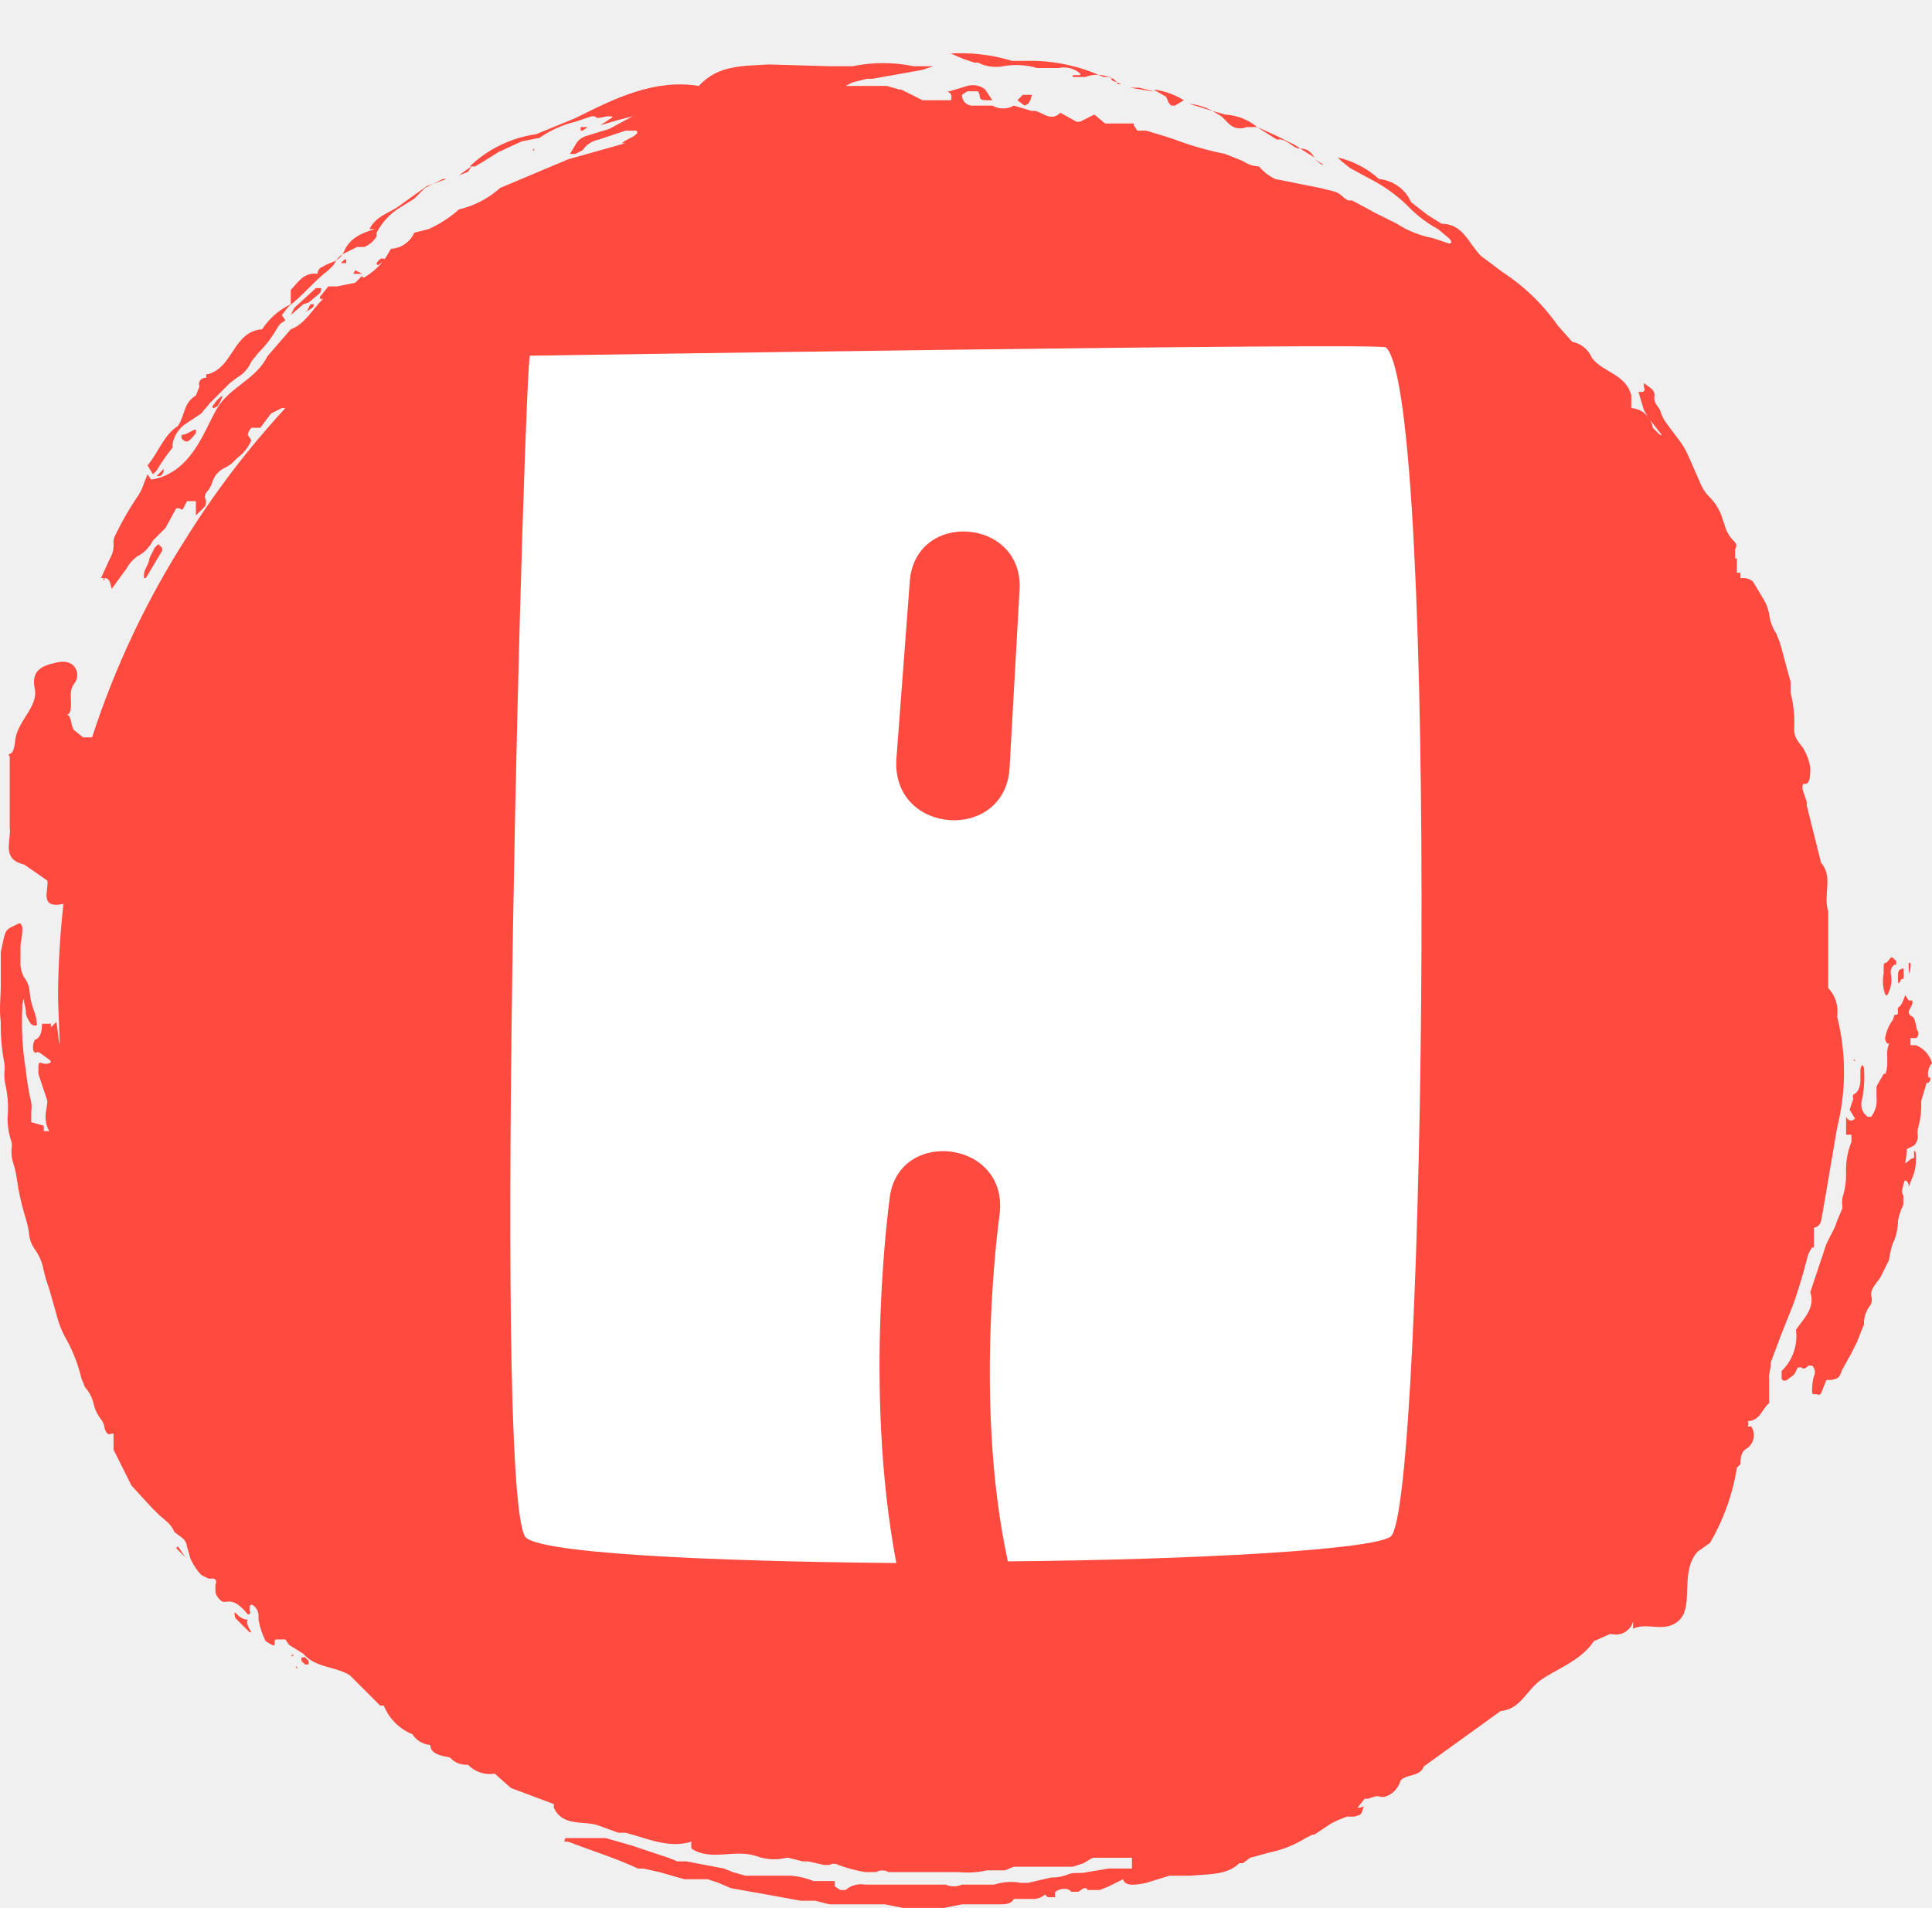
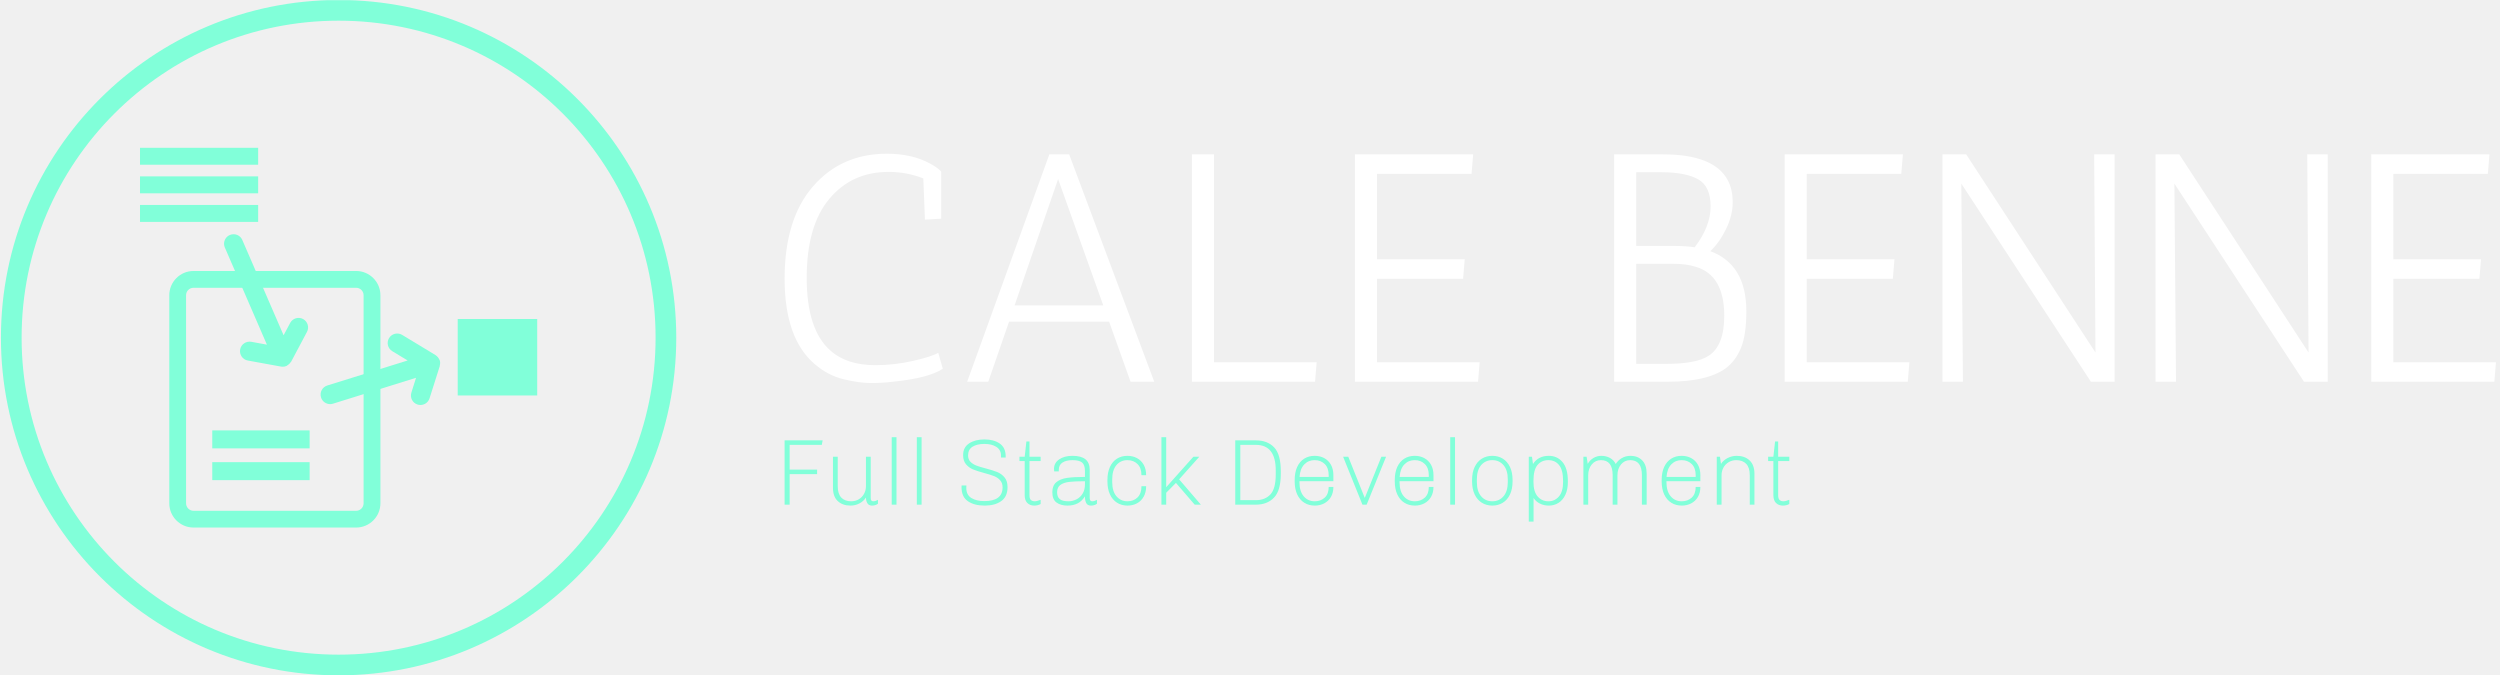
- <svg xmlns="http://www.w3.org/2000/svg" width="308.761" height="304.916" viewBox="0 0 106.008 104.687" class="css-1j8o68f" version="1.1" id="svg23">
-   <defs id="SvgjsDefs2684" />
-   <g id="SvgjsG2685" featurekey="rootContainer" transform="matrix(0.9820593,0,0,0.9820593,-0.05456052,0)" fill="#ff4a3f">
-     <g id="g17">
-       <path d="M19.8 15.3h.5l-.4-.2zm.5.1zm.8-.7c0 .1 0 .1.1.1l.4-.3c-.2-.1-.3-.1-.5.2zm.4-.2zm-4.1 2.3zm-.2.6l.3-.2c.1-.1.1-.2.1-.2h-.2l-.2.4c-.1-.1-.1 0 0 0zm2.2-2.9h-.1l-.2.2h.3zm-2.1 2.4l.6-.5c.1-.1.1-.2.1-.3h-.3l-1.2 1.1-.2.4.7-.6zm-1.1.8z" id="path3" />
-       <path d="M9.7 25v-.2a1.7 1.7 0 0 1 .7-1.1l.9-.6.5-.6.7-.7.4-.4.4-.3a1.9 1.9 0 0 0 .8-.9l.4-.5a5.9 5.9 0 0 0 1-1.3l.2-.3.3-.2-.2-.3.4-.5c.8-.6 1.4-1.4 2.2-2l.3-.3a1.4 1.4 0 0 1 .5-.6l.8-.4h.4a1.4 1.4 0 0 0 .7-.6V13a3.5 3.5 0 0 1 1.3-1.4l.8-.5.2-.2.4-.4 1-.5h.2l-1.1.4-1.4 1c-.6.5-1.4.6-1.8 1.4h.3c-.7.2-1.4.5-1.7 1.2s-.8.6-1.2.9a.4.4 0 0 0-.3.4c-.8-.1-1.1.5-1.5.9v.8a3.9 3.9 0 0 0-1.6 1.4c-1.6.1-1.6 2.1-3 2.5h-.1a.2.2 0 0 0 0 .2c-.3 0-.5.2-.4.5l-.2.5c-.7.4-.6 1.1-1 1.7-.8.5-1.1 1.5-1.7 2.2l.3.5.2-.2a11.6 11.6 0 0 1 .9-1.3zM53.9 3.3l.6.2h.2a2.2 2.2 0 0 0 1.4.2 4.1 4.1 0 0 1 1.9.1h1.2a1.4 1.4 0 0 1 1.2.3.1.1 0 0 1 0 .1H60a.1.1 0 0 0 0 .1h.7a1.8 1.8 0 0 1 1.3 0c.2 0 .1.1.2.2l.5.2h-.2c-.2-.4-.5-.4-.8-.4a9.7 9.7 0 0 0-4.3-.9h-.8A9.8 9.8 0 0 0 53 3h.2zm7.3 3.1zM50.3 4.7zm10.9 1.7h.2-.2zM19 14.7zm32.1-10zm17.6 2.2a.9.9 0 0 0 1 .2h.6a3.1 3.1 0 0 0-1.8-.7l-.7-.2.5.3zm-3.4-1.3c0 .1.1.2.2.3h.2l.5-.3a4.2 4.2 0 0 0-1.7-.6l.7.4zm7.4 2.7l.8.5c-.2-.3-.4-.5-.8-.5z" id="path5" />
-       <path d="M99 76.1l.6-1.6.6-1.5c.2-.5.6-1.8.8-2.6a1.7 1.7 0 0 1 .3-.7h.1v-1.1c.5-.1.4-.6.5-.9l.8-4.7a12.7 12.7 0 0 0 0-6.2 1.9 1.9 0 0 0-.5-1.6v-4.3c-.3-.9.3-1.9-.4-2.7L101 45a.4.4 0 0 0 0-.2l-.2-.6a.5.5 0 0 1 0-.4h.1c.3 0 .3-.5.3-.9a3 3 0 0 0-.4-1.1l-.3-.4a1.1 1.1 0 0 1-.2-.7 6.7 6.7 0 0 0-.2-2v-.6c-.2-.7-.4-1.5-.6-2.2l-.2-.5a2.5 2.5 0 0 1-.4-1.1 2.5 2.5 0 0 0-.3-.8l-.6-1a.8.8 0 0 0-.6-.2h-.1V32h-.2v-.8H97V31a.4.4 0 0 0 0-.1v-.2c.1-.2.1-.3-.1-.5a1.8 1.8 0 0 1-.4-.6l-.2-.6a2.9 2.9 0 0 0-.7-1.2 2.2 2.2 0 0 1-.5-.7l-.7-1.6a4.3 4.3 0 0 0-.6-1l-.6-.8a2.4 2.4 0 0 1-.4-.8l-.2-.3a.6.6 0 0 1-.1-.5.5.5 0 0 0-.2-.4l-.4-.3v.2c.1.2 0 .3-.1.3h-.2l.3 1 .3.5.7.9h-.1l-.2-.2-.2-.2a1.3 1.3 0 0 0-1.2-1.1v-.7c-.3-1.2-1.6-1.3-2.2-2.1a1.5 1.5 0 0 0-1.1-.9l-.8-.9a11.3 11.3 0 0 0-3.1-3l-.8-.6-.4-.3c-.7-.7-1-1.8-2.2-1.8l-.8-.5-.9-.7a2.2 2.2 0 0 0-1.8-1.3 5.1 5.1 0 0 0-2.3-1.2l.2.2.5.4 1.3.7a8.5 8.5 0 0 1 2.1 1.6 6.8 6.8 0 0 0 1.5 1.1l.6.5c.1.1.2.2.1.3H81l-.9-.3a5.6 5.6 0 0 1-2-.8l-1.2-.6-1.3-.7h-.2c-.3-.1-.4-.4-.8-.5l-.8-.2-2.5-.5a2.6 2.6 0 0 1-.9-.7 1.7 1.7 0 0 1-.9-.3l-1-.4a18.1 18.1 0 0 1-2.8-.8l-.6-.2-1-.3h-.5l-.2-.3v-.1h-1.6l-.6-.5-.4.2-.4.2h-.2l-.9-.5c-.6.6-1.1-.2-1.6-.1l-1-.3a1.2 1.2 0 0 1-1.2 0h-1.2a.6.6 0 0 1-.5-.6l.3-.2h.6a.7.7 0 0 1 .1.3c0 .2.2.2.5.2h.2l-.4-.6a1.1 1.1 0 0 0-1-.2l-1 .3H53c.3.2.2.3.2.5h-1.6l-.4-.2-.8-.4h-.1l-.7-.2h-2.3l.4-.2.8-.2h.3l1.7-.3 1.1-.2.6-.2h-1.1a8.4 8.4 0 0 0-3.4 0h-1.3L43 3.6c-1.4.1-2.8 0-3.9 1.2-2.5-.4-4.7.7-6.9 1.8l-2.2.9a6.7 6.7 0 0 0-3.7 1.8h.3l.5-.3.8-.5 1.3-.6 1-.2a6 6 0 0 1 2-.9l.9-.3h.2c.1.2.5 0 .7 0h.2c.1 0 .1.1 0 .1l-.6.4 1-.3.8-.2-1.3.7-1.3.4a1 1 0 0 0-.6.5l-.3.5h.3l.4-.2a1.4 1.4 0 0 1 .9-.6l1.5-.5h.5a.1.1 0 0 1 .1.2c-.2.2-.6.3-.8.5h.2l-3.2.9-3.8 1.6a5.2 5.2 0 0 1-2.3 1.2 6.6 6.6 0 0 1-1.7 1.1l-.8.2a1.5 1.5 0 0 1-1.3.9l-.3.5a3.7 3.7 0 0 1-1.2 1.1h-.1v-.1l-.2.2-.2.2-1 .2h-.5l-.4.5c-.1.1-.1.2 0 .2h.1c-.6.6-1 1.4-1.8 1.7L15 19.9c-.6 1.2-1.8 1.6-2.6 2.6s-1.4 3.9-3.9 4.3l-.2-.3-.2.5a2.7 2.7 0 0 1-.4.8 16.9 16.9 0 0 0-1.2 2.1.8.8 0 0 0-.1.5 1.4 1.4 0 0 1-.2.8l-.5 1.1h.2c.3 0 .3.3.4.6l.8-1.1a2.2 2.2 0 0 1 .6-.7 2 2 0 0 0 .9-.9l.3-.3.4-.4.6-1.1h.2c.1.1.1.1.2 0l.2-.4h.5v.8l.5-.5a.5.5 0 0 0 0-.5.4.4 0 0 1 .1-.3 1.5 1.5 0 0 0 .3-.5 1.3 1.3 0 0 1 .8-.9l.3-.2.3-.3a2.4 2.4 0 0 0 .8-1l-.2-.3c0-.1.1-.3.2-.4h.5l.6-.8.6-.3h.2a48.8 48.8 0 0 0-5.5 7.2h-.1.1a48.4 48.4 0 0 0-5.3 11.2h-.5l-.5-.4c-.2-.2-.1-.7-.4-.9h.1c.3-.5-.1-1.2.3-1.7s.1-1.4-.9-1.2-1.5.5-1.3 1.5-1 1.8-1.1 2.9-.5.5-.3.9v3.9c.1.8-.5 1.8.8 2.1l1.3.9c.1.5-.5 1.6.9 1.3a49.2 49.2 0 0 0-.3 5c0 1.1.1 2.2.1 3.3v-.4c-.1-.4-.1-.8-.2-1.3l-.3.3v-.2h-.5c0 .5-.1.8-.4.9a.9.9 0 0 0-.1.5c0 .1.1.3.2.2s.4.2.7.4-.2.3-.4.2-.2.1-.2.3v.3l.5 1.5c0 .3-.1.6-.1.9a1.7 1.7 0 0 0 .2.8h-.3v-.3l-.7-.2v-.6a1.5 1.5 0 0 0 0-.5 14.6 14.6 0 0 1-.3-1.8 16.6 16.6 0 0 1-.2-3.5.9.9 0 0 1 .1-.5v.2a2.9 2.9 0 0 1 .1.5.8.8 0 0 0 .1.4c.1.2.2.4.4.4s.1-.1.1-.2a2.1 2.1 0 0 0-.1-.5 4.2 4.2 0 0 1-.3-1.3 1.5 1.5 0 0 0-.3-.7 1.6 1.6 0 0 1-.2-.9v-.8c0-.3.1-.6.1-.9a.5.5 0 0 0-.1-.4h-.1c-.8.4-.7.2-1 1.6V55c0 .7-.1 1.4 0 2.1a10.8 10.8 0 0 0 .2 2.3 1.8 1.8 0 0 1 0 .5 3.1 3.1 0 0 0 .1.9 5.9 5.9 0 0 1 .1 1.3 3.9 3.9 0 0 0 .2 1.7 1.2 1.2 0 0 1 0 .4 2.1 2.1 0 0 0 .1.8 4.9 4.9 0 0 1 .2.9 14 14 0 0 0 .5 2.2 5 5 0 0 1 .2 1 1.7 1.7 0 0 0 .3.7 2.9 2.9 0 0 1 .5 1.2 8.5 8.5 0 0 0 .3 1l.4 1.4a5.4 5.4 0 0 0 .6 1.5 8.5 8.5 0 0 1 .8 2.1l.2.5a2.1 2.1 0 0 1 .5 1 2.1 2.1 0 0 0 .4.8 1 1 0 0 1 .2.5c.1.3.2.4.4.3h.1v.9l.5 1 .5 1 1.1 1.2.4.4c.3.3.7.5.9 1l.4.3a.7.7 0 0 1 .3.5l.2.7a3.3 3.3 0 0 0 .6.9l.4.2h.3a.2.2 0 0 1 .1.3 2.5 2.5 0 0 0 0 .5.9.9 0 0 0 .4.5h.2c.4-.1.8.2 1.2.7h.1c0-.1.1-.1 0-.2v-.2c0-.1.1-.2.2-.1a.7.7 0 0 1 .3.6v.2a4.3 4.3 0 0 0 .4 1.2c.5.3.5.3.5.1s0-.2.2-.2h.4l.2.3.8.5c.7.8 1.8.7 2.6 1.2l1.7 1.7h.2a2.9 2.9 0 0 0 1.6 1.6 1.3 1.3 0 0 0 1 .6c0 .5.6.6 1.1.7a1.2 1.2 0 0 0 .8.4h.2a1.7 1.7 0 0 0 1.5.5l.9.8 2.4.9v.2c.5 1.1 1.7.7 2.5 1l1.1.4h.4c1.2.3 2.4.9 3.7.5a.7.7 0 0 0 0 .4c1.1.7 2.4 0 3.6.4a2.9 2.9 0 0 0 1.7.1h.1l.8.2h.3l.9.2h.3a.5.5 0 0 1 .5 0 7.9 7.9 0 0 0 1.5.4h.6a.7.7 0 0 1 .7 0h3.9a5 5 0 0 0 1.6-.1h1l.5-.2H60l.6-.2.5-.3h2.2v.6H62l-1.2.2c-.4.1-.7 0-1 .1a2.4 2.4 0 0 1-1 .2l-1.3.3h-.4a3.1 3.1 0 0 0-1.5.1h-1.8a1.1 1.1 0 0 1-.9 0h-4.5a1.3 1.3 0 0 0-1.1.3H47l-.3-.2v-.3h-1.2a4.1 4.1 0 0 0-1.3-.3h-2.5l-.7-.2-.5-.2-2.1-.4h-.5l-.5-.2-2.1-.7-1.4-.4h-2.2c-.1 0-.1.1-.1.2h.2c1.3.5 2.6.9 3.9 1.5h.3l.9.2 1.4.4h1.3l.6.2.7.3 1.7.3 1.1.2 1.1.2h.8l.8.2h3.1l1 .2h2.3l1-.2H56c.4 0 .6-.1.7-.3h1a1 1 0 0 0 .8-.3c-.1.1 0 .1.1.2h.4v-.2c0-.1 0-.1.2-.2s.6-.1.7.1h.4l.3-.2c.2 0 .2 0 .2.1h.7l.5-.2.8-.4c.1.3.4.4 1.3.2l1.3-.4h1.2c.9-.1 2 0 2.7-.7h.2l.4-.3 1.1-.3a6.1 6.1 0 0 0 2-.8l.4-.2h.1l.9-.6.4-.2.5-.2h.4c.4-.1.4-.1.5-.4s0-.1-.2-.1h-.1l.4-.5h.2c.3-.1.5-.2.7-.1h.2a1.3 1.3 0 0 0 .9-.9c.3-.4 1.1-.2 1.3-.8l4.3-3.1c1.1-.1 1.4-1.1 2.2-1.7s2.3-1.1 3-2.2l.9-.4h.1a1 1 0 0 0 1.2-.7v.4c.8-.4 1.8.3 2.6-.5s0-2.7 1-3.8l.7-.5a12.1 12.1 0 0 0 1.5-4.2l.2-.2c0-.3 0-.7.4-.9a.9.9 0 0 0 .2-1.2h-.2a.3.3 0 0 0 0-.3c.7 0 .8-.7 1.2-1V77a.5.5 0 0 1 0-.2 3.8 3.8 0 0 0 .1-.7zM5.9 32.2z" id="path7" />
-       <path d="M26.4 9.3l-.3.2-.4.3.5-.2zm6.1-2h.1l.3-.2h-.4zm-2.6 1l-.1.1h.1v-.1zm-1.5 1.4zm1.3-.2zm-6.3 3.1zM9.2 26.2l-.4.4H9a.4.4 0 0 0 .2-.4zm3-3.5a2.1 2.1 0 0 0 .3-.6 1.5 1.5 0 0 0-.5.5c-.1.1-.1.2 0 .2zM11 24.2V24c-.2 0-.5.3-.8.3v.2c.3.3.4.2.8-.3zm3 66.2zM73.9 9.2h.1l-.5-.3zm-2.5-1.4c.5-.1.8.4 1.2.5h.1l-.3-.2-1-.5-1.1-.5.3.2zM52.8 3.1zm11.7 2h-.1l-1.2-.2h.5zm2 .7l1.3.4a3.3 3.3 0 0 0-1.3-.4zm-9 0a1 1 0 0 0 .2-.5h-.5l-.3.3.4.3zm9 1.6zM49.9 4.2zm2.9.7zM48.5 4zm13.8 2.1a.5.5 0 0 0 0 .1zm44.8 52.3h-.3V58h.3c.1 0 .2-.3.1-.4s-.1-.7-.3-.8a.3.3 0 0 1-.2-.3l.2-.4a.4.4 0 0 0 0-.2h-.2l-.2-.3c-.1.3-.2.6-.4.7a.5.5 0 0 0 0 .2c0 .1 0 .2-.1.2h-.1a1.1 1.1 0 0 1-.1.3 2.3 2.3 0 0 0-.4.9.4.4 0 0 0 .1.4h.1a1.7 1.7 0 0 0-.1.8v.4a1.8 1.8 0 0 1-.1.5h-.1l-.4.7v.6a1.5 1.5 0 0 1-.3 1.1h-.2l-.2-.2a.9.9 0 0 1-.1-.8 6.5 6.5 0 0 0 .1-1.7c0-.1-.1-.2-.1-.2a.5.5 0 0 0-.1.3v.6c0 .2-.1.6-.3.7s-.1.2-.1.3l-.2.6.3.5c-.2.2-.4.1-.5-.1v1h.3v.4a4.2 4.2 0 0 0-.3 1.4 3.3 3.3 0 0 0 0 .4 4 4 0 0 1-.2 1.3 2 2 0 0 0 0 .6l-.3.7a3.2 3.2 0 0 1-.3.7l-.3.6-.9 2.7c.3.9-.4 1.5-.8 2.1a2.7 2.7 0 0 1-.8 2.3v.4c0 .1.1.2.3.1l.4-.3.2-.4h.2c.1.1.2.1.4-.1h.2a.5.5 0 0 1 .1.6 2.9 2.9 0 0 0-.1.8c0 .1 0 .2.1.2h.2c.1.1.2 0 .3-.3l.2-.5h.3c.4-.1.4-.1.6-.6l.5-.9.3-.6.4-1a1.6 1.6 0 0 1 .3-1 .6.6 0 0 0 .1-.6c0-.2 0-.3.2-.6l.3-.4.5-1a4.7 4.7 0 0 1 .2-.9 3 3 0 0 0 .3-1.3 3.8 3.8 0 0 1 .3-.9v-.5c-.1-.2-.1-.2 0-.6s.1-.2.2-.2a.4.4 0 0 1 .1.3l.2-.5a2.3 2.3 0 0 0 .2-.9v-.3c0-.1 0-.3-.1-.3v.4c-.2 0-.3.2-.5.3a6.4 6.4 0 0 0 .1-.8l.4-.2a.7.7 0 0 0 .2-.6 1.4 1.4 0 0 1 0-.3 4.8 4.8 0 0 0 .2-1.4v-.2l.3-1h.1a.3.3 0 0 0 .1-.3h-.1a.9.9 0 0 1 .2-.8 1.5 1.5 0 0 0-.9-1zm-1.2 7.8zm-.2-9.9zm0 0zM9.1 30.8a.3.3 0 0 0 0-.2l-.2-.2-.2.2-.3.6c0 .3-.3.6-.3.9v.2h.1zm96.3 24.8h.1a1.7 1.7 0 0 0 .2-1.2.5.5 0 0 1 .2-.5h.1v-.2l-.2-.2h-.1c-.1.1-.2.3-.3.3s-.1.1-.1.3v.3a2.2 2.2 0 0 0 .1 1.2zM13.2 90.1c-.1 0 0 .2 0 .3l.8.8h.1c-.2-.3-.3-.6-.2-.7a.9.9 0 0 1-.5-.2zm.8.3zm92.3-35.7h.1a2 2 0 0 0 0-.6c-.3.1-.3.1-.3.6s.1.1.2 0z" id="path9" />
-       <path d="M106.7 62a.6.6 0 0 0 .1-.5c0-.1-.1-.2-.1-.1h-.2v.2c0 .4.1.5.2.4zm.1-8.2h-.1v.6a1 1 0 0 0 .1-.6zM17.1 92.6h-.2v.2l.2.2h.2v-.2zm86.6-33.3c0-.1 0-.1-.1-.1zM9.9 86.5l.5.5-.4-.6z" id="path11" />
-       <circle cx="10.5" cy="87.1" transform="rotate(-24.8 10.4 87.159)" id="circle13" />
-       <path d="M9.7 30.1h-.1v.2-.2h.1zm83.2-6.6l-.2-.3h-.1zm-14.7 77.1zM5.9 32.2zm-.1.2a.3.3 0 0 0 .1-.2v.2zm1.9-4.9zM61.5 2.4zm42.8 58.2v.1-.1zM16.4 92.5h-.1c.1.1.2 0 .1-.1zm.2.7h.1l-.1-.1v.1zm73.9-71.3zm15.2 34.4zM14.6 91.7zm92.1-37zm-.8 11.4zM34.6 0z" id="path15" />
-     </g>
-   </g>
-   <g id="SvgjsG2686" featurekey="nameFeature-0" transform="matrix(2.284354,0,0,2.284354,27.98006,-5.60952)" fill="#ffffff">
-     <path d="M9.6 16.48 l-0.32 4.24 c-0.08 1.8 2.6 1.96 2.72 0.2 l0.24 -4.28 c0.12 -1.76 -2.56 -1.96 -2.64 -0.16 z M0.48 11 l0 0 c0.04 0 20.48 -0.32 20.56 -0.2 c1.28 1.12 0.96 27.8 0.12 28.56 c-0.4 0.32 -4.64 0.56 -9.2 0.6 c-0.84 -3.84 -0.2 -8.32 -0.2 -8.32 c0.24 -1.8 -2.44 -2.12 -2.64 -0.4 c0 0.04 -0.64 4.52 0.16 8.76 c-4.56 -0.04 -8.68 -0.24 -8.92 -0.64 c-0.8 -1.44 0 -28.28 0.12 -28.36 z" id="path20" />
+ <svg xmlns="http://www.w3.org/2000/svg" version="1.1" width="1000" height="270" viewBox="0 0 1000 270">
+   <g transform="matrix(1,0,0,1,-0.6060511,0.06678854)">
+     <svg viewBox="0 0 396 107" data-background-color="#051726" preserveAspectRatio="xMidYMid meet" height="270" width="1000">
+       <g id="tight-bounds" transform="matrix(1,0,0,1,0.2399962,-0.02646805)">
+         <svg viewBox="0 0 395.52 107.053" height="107.053" width="395.52">
+           <g>
+             <svg viewBox="0 0 576.61 156.067" height="107.053" width="395.52">
+               <g transform="matrix(1,0,0,1,181.0896,35.52245)">
+                 <svg viewBox="0 0 395.52 85.022" height="85.022" width="395.52">
+                   <g id="textblocktransform">
+                     <svg viewBox="0 0 395.52 85.022" height="85.022" width="395.52" id="textblock">
+                       <g>
+                         <svg viewBox="0 0 395.52 52.996" height="52.996" width="395.52">
+                           <g transform="matrix(1,0,0,1,0,0)">
+                             <svg width="395.52" viewBox="3.25 -35.1 263.43 35.3" height="52.996" data-palette-color="#ffffff">
+                               <path d="M24.85-24.95L24.6-31.3Q22.05-32.3 19.25-32.3L19.25-32.3Q13.6-32.3 10.13-28.15 6.65-24 6.65-16 6.65-8 10.3-4.8L10.3-4.8Q12.8-2.55 17.25-2.55L17.25-2.55Q20.1-2.55 22.98-3.2 25.85-3.85 26.9-4.45L26.9-4.45 27.6-2Q25.4-0.55 19.9 0L19.9 0Q18.3 0.2 16.53 0.2 14.75 0.2 12.35-0.38 9.95-0.95 7.9-2.7L7.9-2.7Q3.25-6.65 3.25-15.85 3.25-25.05 7.63-30.08 12-35.1 19-35.1L19-35.1Q22.9-35.1 25.7-33.55L25.7-33.55Q26.75-33 27.35-32.35L27.35-32.35 27.35-25.1 24.85-24.95ZM56.5 0L53.2-9.25 37.8-9.25 34.6 0 31.35 0 44-35 47.05-35 60.15 0 56.5 0ZM45.35-31.2L38.65-11.75 52.3-11.75 45.35-31.2ZM85.15-3L84.9 0 65.95 0 65.95-35 69.35-35 69.35-3 85.15-3ZM109.24-35L108.99-32 94.44-32 94.44-18.85 107.94-18.85 107.69-15.85 94.44-15.85 94.44-3 110.24-3 109.99 0 91.04 0 91.04-35 109.24-35ZM145.74-20.1L145.74-20.1Q151.29-18.05 151.29-10.85L151.29-10.85Q151.29-7.2 150.46-5.2 149.64-3.2 148.09-2.05L148.09-2.05Q145.24 0 139.19 0L139.19 0 130.94 0 130.94-35 138.44-35Q146.34-35 148.44-31L148.44-31Q149.19-29.6 149.19-27.6 149.19-25.6 148.16-23.5 147.14-21.4 145.74-20.1ZM140.19-18.15L134.34-18.15 134.34-2.75 138.94-2.75Q143.59-2.75 145.49-4L145.49-4Q147.89-5.55 147.89-10.15L147.89-10.15Q147.89-16.4 143.49-17.7L143.49-17.7Q142.04-18.15 140.19-18.15L140.19-18.15ZM143.34-20.7L143.34-20.7Q145.79-23.9 145.79-27 145.79-30.1 143.84-31.18 141.89-32.25 138.19-32.25L138.19-32.25 134.34-32.25 134.34-20.9 140.44-20.9Q141.94-20.9 143.34-20.7ZM175.39-35L175.14-32 160.59-32 160.59-18.85 174.09-18.85 173.84-15.85 160.59-15.85 160.59-3 176.39-3 176.14 0 157.19 0 157.19-35 175.39-35ZM207.98 0L204.33 0 184.38-30.5 184.63 0 181.48 0 181.48-35 185.13-35 205.03-4.5 204.83-35 207.98-35 207.98 0ZM240.78 0L237.13 0 217.18-30.5 217.43 0 214.28 0 214.28-35 217.93-35 237.83-4.5 237.63-35 240.78-35 240.78 0ZM265.68-35L265.43-32 250.88-32 250.88-18.85 264.38-18.85 264.13-15.85 250.88-15.85 250.88-3 266.68-3 266.43 0 247.48 0 247.48-35 265.68-35Z" opacity="1" transform="matrix(1,0,0,1,0,0)" fill="#ffffff" class="wordmark-text-0" data-fill-palette-color="primary" id="text-0" />
+                             </svg>
+                           </g>
+                         </svg>
+                       </g>
+                       <g transform="matrix(1,0,0,1,0,65.50736)">
+                         <svg viewBox="0 0 232.21 19.515" height="19.515" width="232.21">
+                           <g transform="matrix(1,0,0,1,0,0)">
+                             <svg width="232.21" viewBox="4.6 -36 536 45.05" height="19.515" data-palette-color="#81ffd9">
+                               <path d="M24.9-34.3L24.45-31.9 7.3-31.9 7.3-18.7 21.95-18.7 21.95-16.3 7.3-16.3 7.3 0 4.6 0 4.6-34.3 24.9-34.3ZM48-3.8Q46.7-1.8 44.5-0.65 42.3 0.5 39.75 0.5L39.75 0.5Q35.55 0.5 32.97-1.9 30.4-4.3 30.4-9.1L30.4-9.1 30.4-25.55 32.95-25.55 32.95-9.85Q32.95-5.8 34.82-3.8 36.7-1.8 40.15-1.8L40.15-1.8Q42.35-1.8 44.15-2.85 45.95-3.9 46.97-5.75 48-7.6 48-9.85L48-9.85 48-25.55 50.55-25.55 50.55-3.45Q50.55-1.8 51.9-1.8L51.9-1.8Q53.05-1.8 54.4-2.6L54.4-2.6 54.4-0.45Q53 0.5 51.2 0.5L51.2 0.5Q49.5 0.5 48.75-0.78 48-2.05 48-3.8L48-3.8ZM64.3 0L61.75 0 61.75-36 64.3-36 64.3 0ZM77.69 0L75.14 0 75.14-36 77.69-36 77.69 0ZM120.04-25.15L120.04-26.25Q120.04-29.25 117.56-30.83 115.09-32.4 111.24-32.4L111.24-32.4Q107.29-32.4 104.89-30.93 102.49-29.45 102.49-26.25L102.49-26.25Q102.49-24.15 103.74-22.88 104.99-21.6 106.84-20.88 108.69-20.15 111.84-19.35L111.84-19.35Q115.64-18.35 117.96-17.43 120.29-16.5 121.91-14.58 123.54-12.65 123.54-9.4L123.54-9.4Q123.54-4.25 120.16-1.88 116.79 0.5 111.39 0.5L111.39 0.5Q105.79 0.5 102.39-1.83 98.99-4.15 98.99-9.35L98.99-9.35 99.04-10.25 101.59-10.25 101.54-8.9Q101.54-5.25 104.19-3.58 106.84-1.9 111.19-1.9L111.19-1.9Q120.89-1.9 120.89-9.25L120.89-9.25Q120.89-11.6 119.56-13.05 118.24-14.5 116.31-15.25 114.39-16 111.04-16.9L111.04-16.9Q107.34-17.9 105.14-18.8 102.94-19.7 101.39-21.53 99.84-23.35 99.84-26.4L99.84-26.4Q99.84-30.6 103.06-32.7 106.29-34.8 111.19-34.8L111.19-34.8Q116.24-34.8 119.39-32.6 122.54-30.4 122.54-25.8L122.54-25.8 122.54-25.15 120.04-25.15ZM141.19-0.35Q140.54 0.05 139.61 0.28 138.69 0.5 137.79 0.5L137.79 0.5Q135.49 0.5 134.09-0.9 132.69-2.3 132.69-5.05L132.69-5.05 132.69-23.25 129.89-23.25 129.89-25.55 132.69-25.55 133.59-33.7 135.24-33.7 135.24-25.55 141.19-25.55 141.19-23.25 135.24-23.25 135.24-5.15Q135.24-3.15 136.01-2.48 136.79-1.8 138.09-1.8L138.09-1.8Q138.64-1.8 139.59-2.05 140.54-2.3 141.19-2.6L141.19-2.6 141.19-0.35ZM167.38-3.45Q167.38-1.8 168.73-1.8L168.73-1.8Q169.88-1.8 171.23-2.6L171.23-2.6 171.23-0.45Q169.83 0.5 168.03 0.5L168.03 0.5Q166.23 0.5 165.53-0.83 164.83-2.15 164.83-4.45L164.83-4.45Q163.28-1.9 160.96-0.7 158.63 0.5 155.48 0.5L155.48 0.5Q151.93 0.5 149.68-1.13 147.43-2.75 147.43-6.65L147.43-6.65Q147.43-10.2 149.56-11.98 151.68-13.75 155.31-14.28 158.93-14.8 164.83-14.8L164.83-14.8 164.83-18Q164.83-21.2 163.31-22.48 161.78-23.75 158.18-23.75L158.18-23.75Q154.88-23.75 152.88-22.48 150.88-21.2 150.88-18.55L150.88-18.55 150.88-17.75 148.43-17.75Q148.33-18.55 148.33-19.05L148.33-19.05Q148.33-22.3 151.11-24.18 153.88-26.05 158.18-26.05L158.18-26.05Q162.83-26.05 165.11-24.2 167.38-22.35 167.38-18.5L167.38-18.5 167.38-3.45ZM164.83-12.5Q159.53-12.5 156.51-12.15 153.48-11.8 151.73-10.53 149.98-9.25 149.98-6.6L149.98-6.6Q149.98-4.1 151.41-2.95 152.83-1.8 155.98-1.8L155.98-1.8Q158.23-1.8 160.26-2.8 162.28-3.8 163.56-5.83 164.83-7.85 164.83-10.8L164.83-10.8 164.83-12.5ZM197.48-9.85Q197.48-6.6 196.18-4.28 194.88-1.95 192.63-0.73 190.38 0.5 187.53 0.5L187.53 0.5Q184.38 0.5 181.96-1.03 179.53-2.55 178.18-5.45 176.83-8.35 176.83-12.4L176.83-12.4 176.83-13.15Q176.83-17.2 178.16-20.1 179.48-23 181.91-24.53 184.33-26.05 187.48-26.05L187.48-26.05Q190.33-26.05 192.61-24.83 194.88-23.6 196.18-21.28 197.48-18.95 197.48-15.7L197.48-15.7 194.98-15.7Q194.98-19.6 192.86-21.68 190.73-23.75 187.48-23.75L187.48-23.75Q183.88-23.75 181.63-21.1 179.38-18.45 179.38-13.45L179.38-13.45 179.38-12.1Q179.38-7.1 181.66-4.45 183.93-1.8 187.53-1.8L187.53-1.8Q190.78-1.8 192.88-3.85 194.98-5.9 194.98-9.85L194.98-9.85 197.48-9.85ZM223.38 0L213.38-11.6 208.18-6.35 208.18 0 205.63 0 205.63-36 208.18-36 208.18-9.3 222.68-25.55 225.83-25.55 215.08-13.5 226.68 0 223.38 0ZM245.02 0L245.02-34.3 256.02-34.3Q262.17-34.3 265.75-30.58 269.32-26.85 269.32-17.8L269.32-17.8 269.32-16.55Q269.32-7.55 265.72-3.78 262.12 0 256.02 0L256.02 0 245.02 0ZM256.02-2.4Q260.92-2.4 263.77-5.45 266.62-8.5 266.62-16.1L266.62-16.1 266.62-18.25Q266.62-31.9 256.02-31.9L256.02-31.9 247.72-31.9 247.72-2.4 256.02-2.4ZM297.37-9.45Q297.37-6.35 296.05-4.1 294.72-1.85 292.47-0.68 290.22 0.5 287.42 0.5L287.42 0.5Q284.27 0.5 281.85-1.03 279.42-2.55 278.07-5.45 276.72-8.35 276.72-12.4L276.72-12.4 276.72-13.15Q276.72-17.2 278.05-20.1 279.37-23 281.8-24.53 284.22-26.05 287.37-26.05L287.37-26.05Q290.22-26.05 292.5-24.83 294.77-23.6 296.07-21.28 297.37-18.95 297.37-15.7L297.37-15.7 297.37-12.5 279.27-12.5 279.27-12.1Q279.27-7.1 281.55-4.45 283.82-1.8 287.42-1.8L287.42-1.8Q290.62-1.8 292.75-3.75 294.87-5.7 294.87-9.45L294.87-9.45 297.37-9.45ZM287.37-23.75Q284.02-23.75 281.82-21.45 279.62-19.15 279.32-14.8L279.32-14.8 294.87-14.8 294.87-15.7Q294.87-19.6 292.75-21.68 290.62-23.75 287.37-23.75L287.37-23.75ZM325.47-25.55L315.12 0 312.87 0 302.57-25.55 305.32-25.55 314.07-3.7 314.17-3.7 322.97-25.55 325.47-25.55ZM350.77-9.45Q350.77-6.35 349.44-4.1 348.12-1.85 345.87-0.68 343.62 0.5 340.82 0.5L340.82 0.5Q337.67 0.5 335.24-1.03 332.82-2.55 331.47-5.45 330.12-8.35 330.12-12.4L330.12-12.4 330.12-13.15Q330.12-17.2 331.44-20.1 332.77-23 335.19-24.53 337.62-26.05 340.77-26.05L340.77-26.05Q343.62-26.05 345.89-24.83 348.17-23.6 349.47-21.28 350.77-18.95 350.77-15.7L350.77-15.7 350.77-12.5 332.67-12.5 332.67-12.1Q332.67-7.1 334.94-4.45 337.22-1.8 340.82-1.8L340.82-1.8Q344.02-1.8 346.14-3.75 348.27-5.7 348.27-9.45L348.27-9.45 350.77-9.45ZM340.77-23.75Q337.42-23.75 335.22-21.45 333.02-19.15 332.72-14.8L332.72-14.8 348.27-14.8 348.27-15.7Q348.27-19.6 346.14-21.68 344.02-23.75 340.77-23.75L340.77-23.75ZM362.26 0L359.71 0 359.71-36 362.26-36 362.26 0ZM382.16 0.5Q379.01 0.5 376.56-1.03 374.11-2.55 372.74-5.45 371.36-8.35 371.36-12.4L371.36-12.4 371.36-13.15Q371.36-17.2 372.74-20.1 374.11-23 376.56-24.53 379.01-26.05 382.16-26.05L382.16-26.05Q385.31-26.05 387.76-24.53 390.21-23 391.59-20.1 392.96-17.2 392.96-13.15L392.96-13.15 392.96-12.4Q392.96-8.35 391.59-5.45 390.21-2.55 387.76-1.03 385.31 0.5 382.16 0.5L382.16 0.5ZM382.16-1.8Q385.81-1.8 388.11-4.45 390.41-7.1 390.41-12.1L390.41-12.1 390.41-13.45Q390.41-18.45 388.11-21.1 385.81-23.75 382.16-23.75L382.16-23.75Q378.51-23.75 376.21-21.1 373.91-18.45 373.91-13.45L373.91-13.45 373.91-12.1Q373.91-7.1 376.21-4.45 378.51-1.8 382.16-1.8L382.16-1.8ZM403.86-21.7Q406.66-26.05 412.31-26.05L412.31-26.05Q416.81-26.05 419.63-22.68 422.46-19.3 422.46-12.55L422.46-12.55 422.46-12Q422.46-8.05 421.11-5.23 419.76-2.4 417.46-0.95 415.16 0.5 412.31 0.5L412.31 0.5Q409.66 0.5 407.53-0.58 405.41-1.65 404.16-3.55L404.16-3.55 404.16 9.05 401.61 9.05 401.61-25.55 403.31-25.55 403.86-21.7ZM404.11-12.1Q404.11-6.95 406.33-4.38 408.56-1.8 412.06-1.8L412.06-1.8Q415.51-1.8 417.71-4.4 419.91-7 419.91-12.1L419.91-12.1 419.91-12.65Q419.91-18.5 417.76-21.13 415.61-23.75 412.06-23.75L412.06-23.75Q408.46-23.75 406.28-21.18 404.11-18.6 404.11-12.7L404.11-12.7 404.11-12.1ZM455.91-26.05Q459.71-26.05 462.11-23.63 464.5-21.2 464.5-16.45L464.5-16.45 464.5 0 461.96 0 461.96-15.7Q461.96-23.75 455.71-23.75L455.71-23.75Q452.71-23.75 450.81-21.45 448.91-19.15 448.91-15.7L448.91-15.7 448.91 0 446.36 0 446.36-15.7Q446.36-23.75 440.11-23.75L440.11-23.75Q437.11-23.75 435.21-21.45 433.31-19.15 433.31-15.7L433.31-15.7 433.31 0 430.75 0 430.75-25.55 432.46-25.55 433.06-21.75Q434.16-23.75 436.11-24.9 438.06-26.05 440.31-26.05L440.31-26.05Q442.86-26.05 444.88-24.95 446.91-23.85 448-21.7L448-21.7Q449.11-23.55 451.18-24.8 453.25-26.05 455.91-26.05L455.91-26.05ZM493.15-9.45Q493.15-6.35 491.83-4.1 490.5-1.85 488.25-0.68 486 0.5 483.2 0.5L483.2 0.5Q480.05 0.5 477.63-1.03 475.2-2.55 473.85-5.45 472.5-8.35 472.5-12.4L472.5-12.4 472.5-13.15Q472.5-17.2 473.83-20.1 475.15-23 477.58-24.53 480-26.05 483.15-26.05L483.15-26.05Q486-26.05 488.28-24.83 490.55-23.6 491.85-21.28 493.15-18.95 493.15-15.7L493.15-15.7 493.15-12.5 475.05-12.5 475.05-12.1Q475.05-7.1 477.33-4.45 479.6-1.8 483.2-1.8L483.2-1.8Q486.4-1.8 488.53-3.75 490.65-5.7 490.65-9.45L490.65-9.45 493.15-9.45ZM483.15-23.75Q479.8-23.75 477.6-21.45 475.4-19.15 475.1-14.8L475.1-14.8 490.65-14.8 490.65-15.7Q490.65-19.6 488.53-21.68 486.4-23.75 483.15-23.75L483.15-23.75ZM519.5 0L519.5-15.7Q519.5-19.75 517.63-21.75 515.75-23.75 512.3-23.75L512.3-23.75Q510.1-23.75 508.3-22.7 506.5-21.65 505.48-19.8 504.45-17.95 504.45-15.7L504.45-15.7 504.45 0 501.9 0 501.9-25.55 503.6-25.55 504.15-21.75Q505.45-23.75 507.73-24.9 510-26.05 512.55-26.05L512.55-26.05Q516.75-26.05 519.38-23.63 522-21.2 522-16.45L522-16.45 522 0 519.5 0ZM540.6-0.35Q539.95 0.05 539.02 0.28 538.1 0.5 537.2 0.5L537.2 0.5Q534.9 0.5 533.5-0.9 532.1-2.3 532.1-5.05L532.1-5.05 532.1-23.25 529.3-23.25 529.3-25.55 532.1-25.55 533-33.7 534.65-33.7 534.65-25.55 540.6-25.55 540.6-23.25 534.65-23.25 534.65-5.15Q534.65-3.15 535.42-2.48 536.2-1.8 537.5-1.8L537.5-1.8Q538.05-1.8 539-2.05 539.95-2.3 540.6-2.6L540.6-2.6 540.6-0.35Z" opacity="1" transform="matrix(1,0,0,1,0,0)" fill="#81ffd9" class="slogan-text-1" data-fill-palette-color="secondary" id="text-1" />
+                             </svg>
+                           </g>
+                         </svg>
+                       </g>
+                     </svg>
+                   </g>
+                 </svg>
+               </g>
+               <g>
+                 <svg viewBox="0 0 156.067 156.067" height="156.067" width="156.067">
+                   <g>
+                     <svg />
+                   </g>
+                   <g id="icon-0">
+                     <svg viewBox="0 0 156.067 156.067" height="156.067" width="156.067">
+                       <g>
+                         <path d="M0 78.034c0-43.097 34.937-78.034 78.034-78.034 43.097 0 78.034 34.937 78.033 78.034 0 43.097-34.937 78.034-78.033 78.033-43.097 0-78.034-34.937-78.034-78.033zM78.034 151.288c40.457 0 73.254-32.797 73.254-73.254 0-40.457-32.797-73.254-73.254-73.255-40.457 0-73.254 32.797-73.255 73.255 0 40.457 32.797 73.254 73.255 73.254z" data-fill-palette-color="accent" fill="#81ffd9" stroke="transparent" />
+                       </g>
+                       <g transform="matrix(1,0,0,1,32.13725,34.15405)">
+                         <svg viewBox="0 0 91.793 87.759" height="87.759" width="91.793">
+                           <g>
+                             <svg version="1.1" x="0" y="0" viewBox="1.911 3.803 86.181 82.394" enable-background="new 0 0 90 90" xml:space="preserve" height="87.759" width="91.793" class="icon-s-0" data-fill-palette-color="accent" id="s-0">
+                               <path d="M48.813 86.197H13.525c-2.901 0-5.26-2.358-5.26-5.266V35.796c0-2.901 2.358-5.265 5.26-5.265h35.286c2.895 0 5.264 2.363 5.264 5.265v45.136C54.074 83.839 51.705 86.197 48.813 86.197zM13.525 34.175c-0.894 0-1.619 0.728-1.619 1.621v45.136c0 0.895 0.726 1.629 1.619 1.629h35.286c0.892 0 1.613-0.734 1.613-1.629V35.796c0-0.894-0.723-1.621-1.613-1.621H13.525z" fill="#81ffd9" data-fill-palette-color="accent" />
+                               <path d="M37.283 40.951c-1.001-0.538-2.259-0.154-2.794 0.857l-1.421 2.673-8.961-20.677c-0.446-1.057-1.657-1.525-2.719-1.079-1.043 0.453-1.528 1.669-1.07 2.714l9.129 21.077-3.403-0.623c-1.128-0.185-2.201 0.549-2.405 1.664-0.204 1.125 0.544 2.2 1.663 2.404l7.207 1.313c0.124 0.022 0.248 0.033 0.372 0.033 0.273 0 0.555-0.053 0.822-0.171 0.055-0.021 0.088-0.065 0.135-0.1 0.086-0.035 0.146-0.097 0.221-0.147 0.221-0.158 0.4-0.346 0.538-0.562 0.027-0.05 0.083-0.071 0.107-0.118l3.437-6.465C38.679 42.738 38.29 41.489 37.283 40.951z" fill="#81ffd9" data-fill-palette-color="accent" />
+                               <path d="M66.96 49.939c-0.012-0.024-0.033-0.041-0.042-0.068-0.011-0.051-0.044-0.08-0.064-0.124-0.172-0.378-0.42-0.679-0.742-0.896-0.033-0.016-0.033-0.052-0.066-0.063l-7.266-4.395c-0.971-0.581-2.238-0.278-2.832 0.701-0.59 0.979-0.278 2.25 0.701 2.841l3.336 2.015-17.437 5.425c-1.092 0.345-1.701 1.497-1.362 2.59 0.281 0.889 1.092 1.453 1.975 1.453 0.207 0 0.411-0.027 0.615-0.091l18.029-5.621-1.012 3.211c-0.345 1.086 0.245 2.247 1.346 2.592 0.204 0.066 0.42 0.097 0.623 0.097 0.872 0 1.69-0.56 1.971-1.441l2.217-6.986c0.012-0.035-0.012-0.074 0-0.111C67.045 50.704 67.078 50.323 66.96 49.939z" fill="#81ffd9" data-fill-palette-color="accent" />
+                               <rect x="70.846" y="40.945" width="17.246" height="16.59" fill="#81ffd9" data-fill-palette-color="accent" />
+                               <rect x="1.911" y="3.803" width="25.636" height="3.677" fill="#81ffd9" data-fill-palette-color="accent" />
+                               <rect x="1.911" y="10.003" width="25.636" height="3.677" fill="#81ffd9" data-fill-palette-color="accent" />
+                               <rect x="1.911" y="16.203" width="25.636" height="3.677" fill="#81ffd9" data-fill-palette-color="accent" />
+                               <rect x="17.591" y="65.12" width="21.124" height="3.901" fill="#81ffd9" data-fill-palette-color="accent" />
+                               <rect x="17.591" y="72.01" width="21.124" height="3.902" fill="#81ffd9" data-fill-palette-color="accent" />
+                             </svg>
+                           </g>
+                         </svg>
+                       </g>
+                     </svg>
+                   </g>
+                 </svg>
+               </g>
+             </svg>
+           </g>
+           <defs />
+         </svg>
+         <rect width="395.52" height="107.053" fill="none" stroke="none" visibility="hidden" />
+       </g>
+     </svg>
  </g>
</svg>
